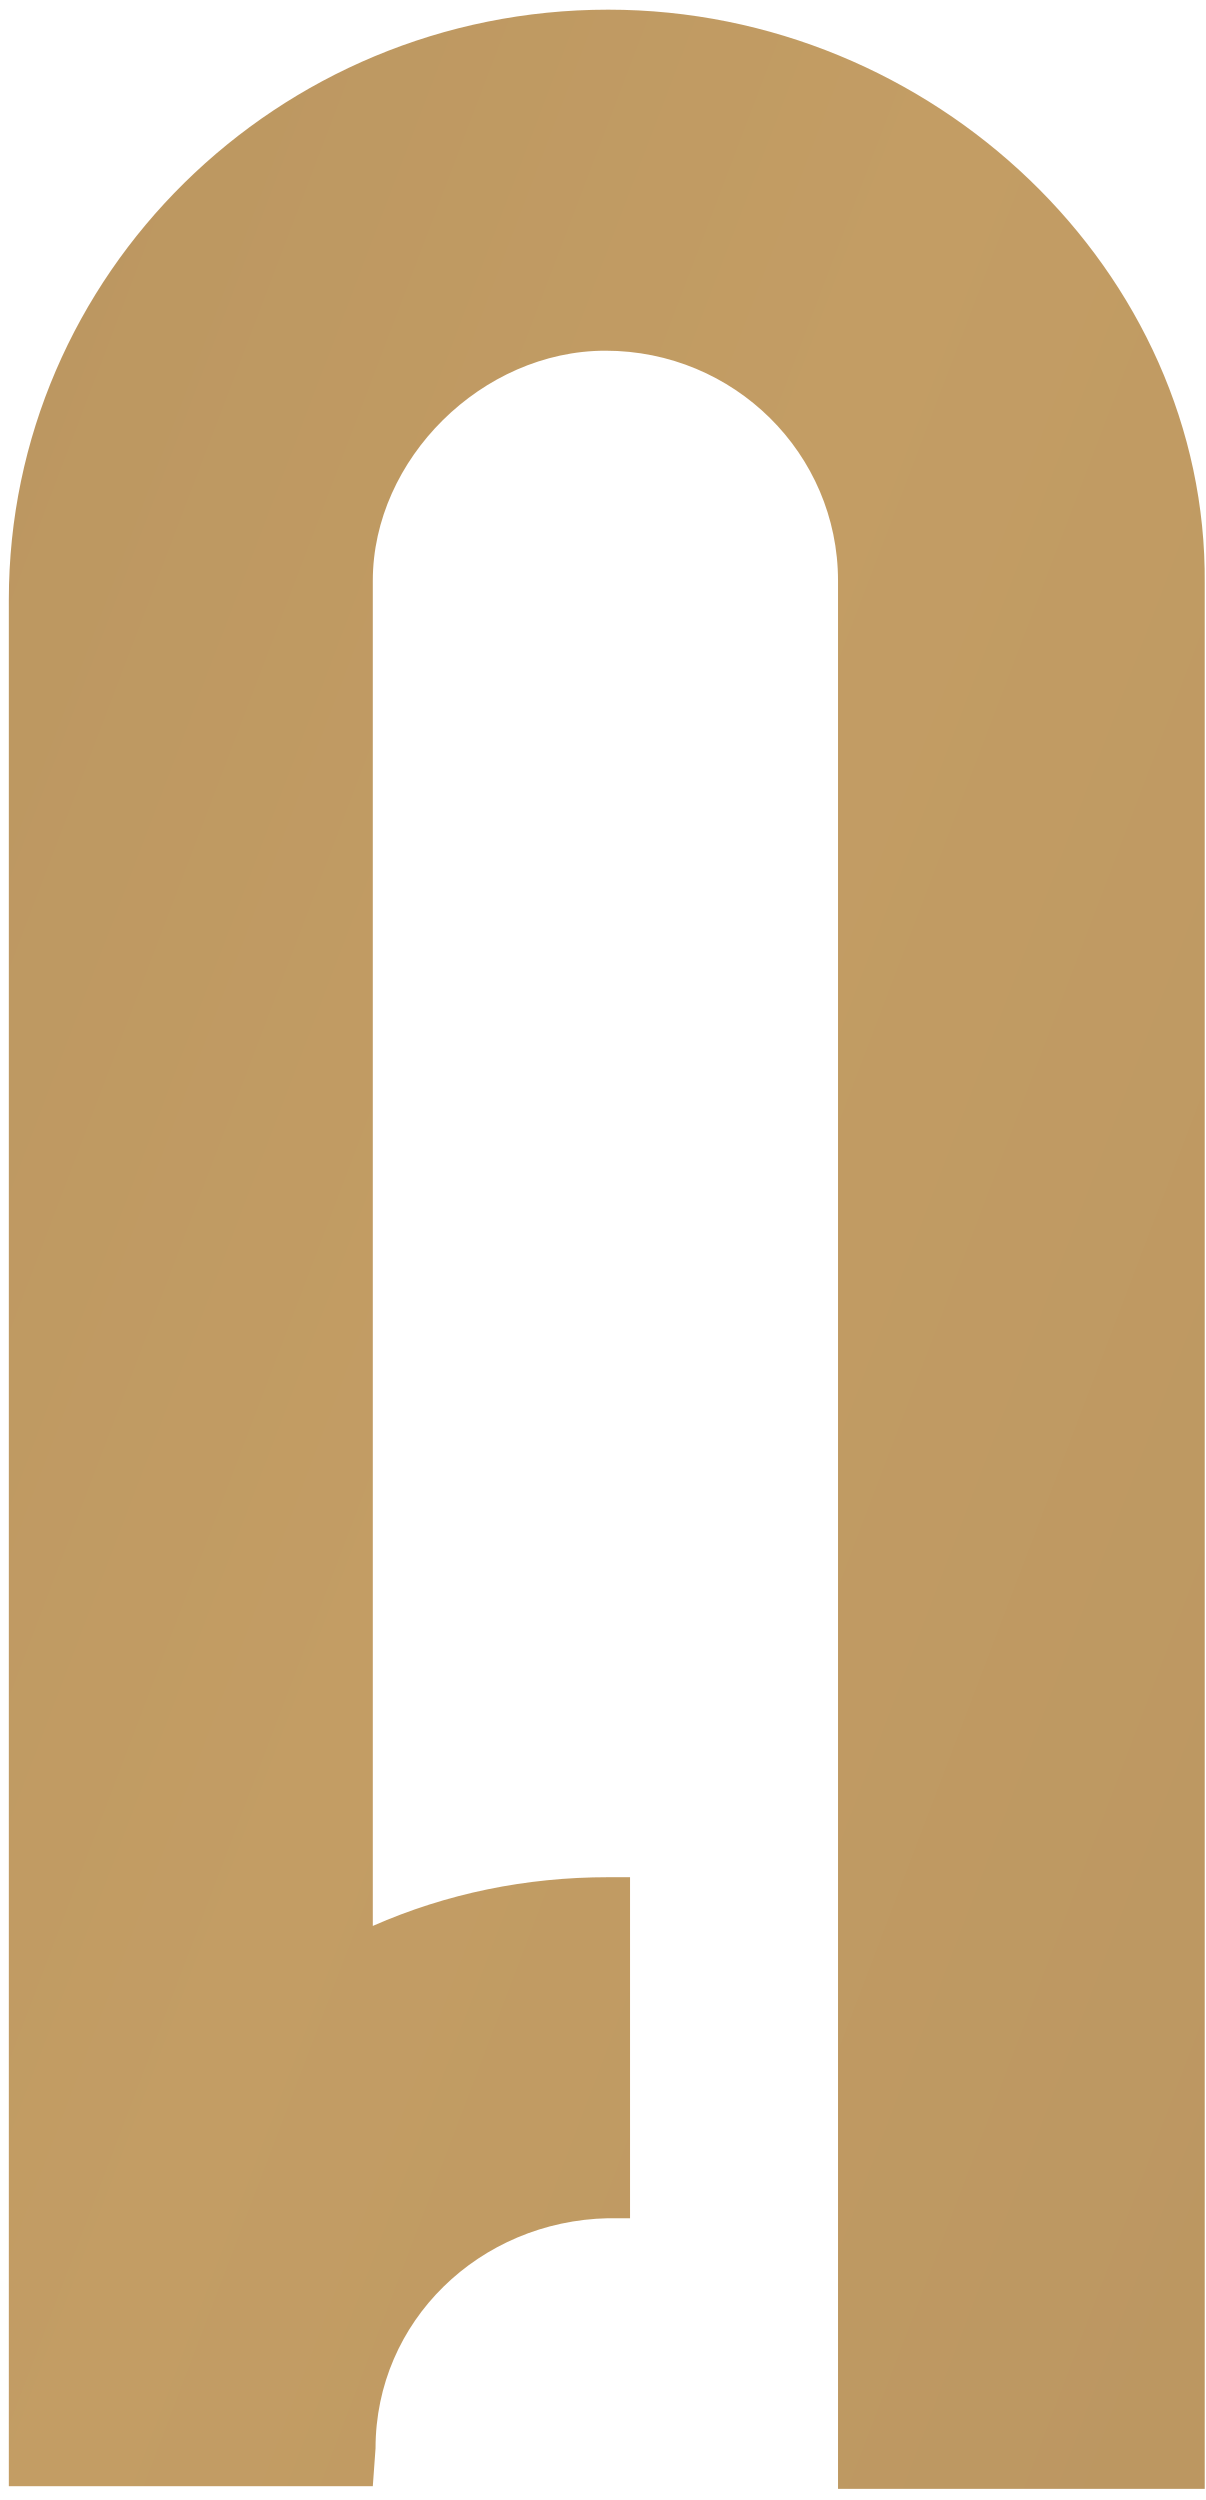
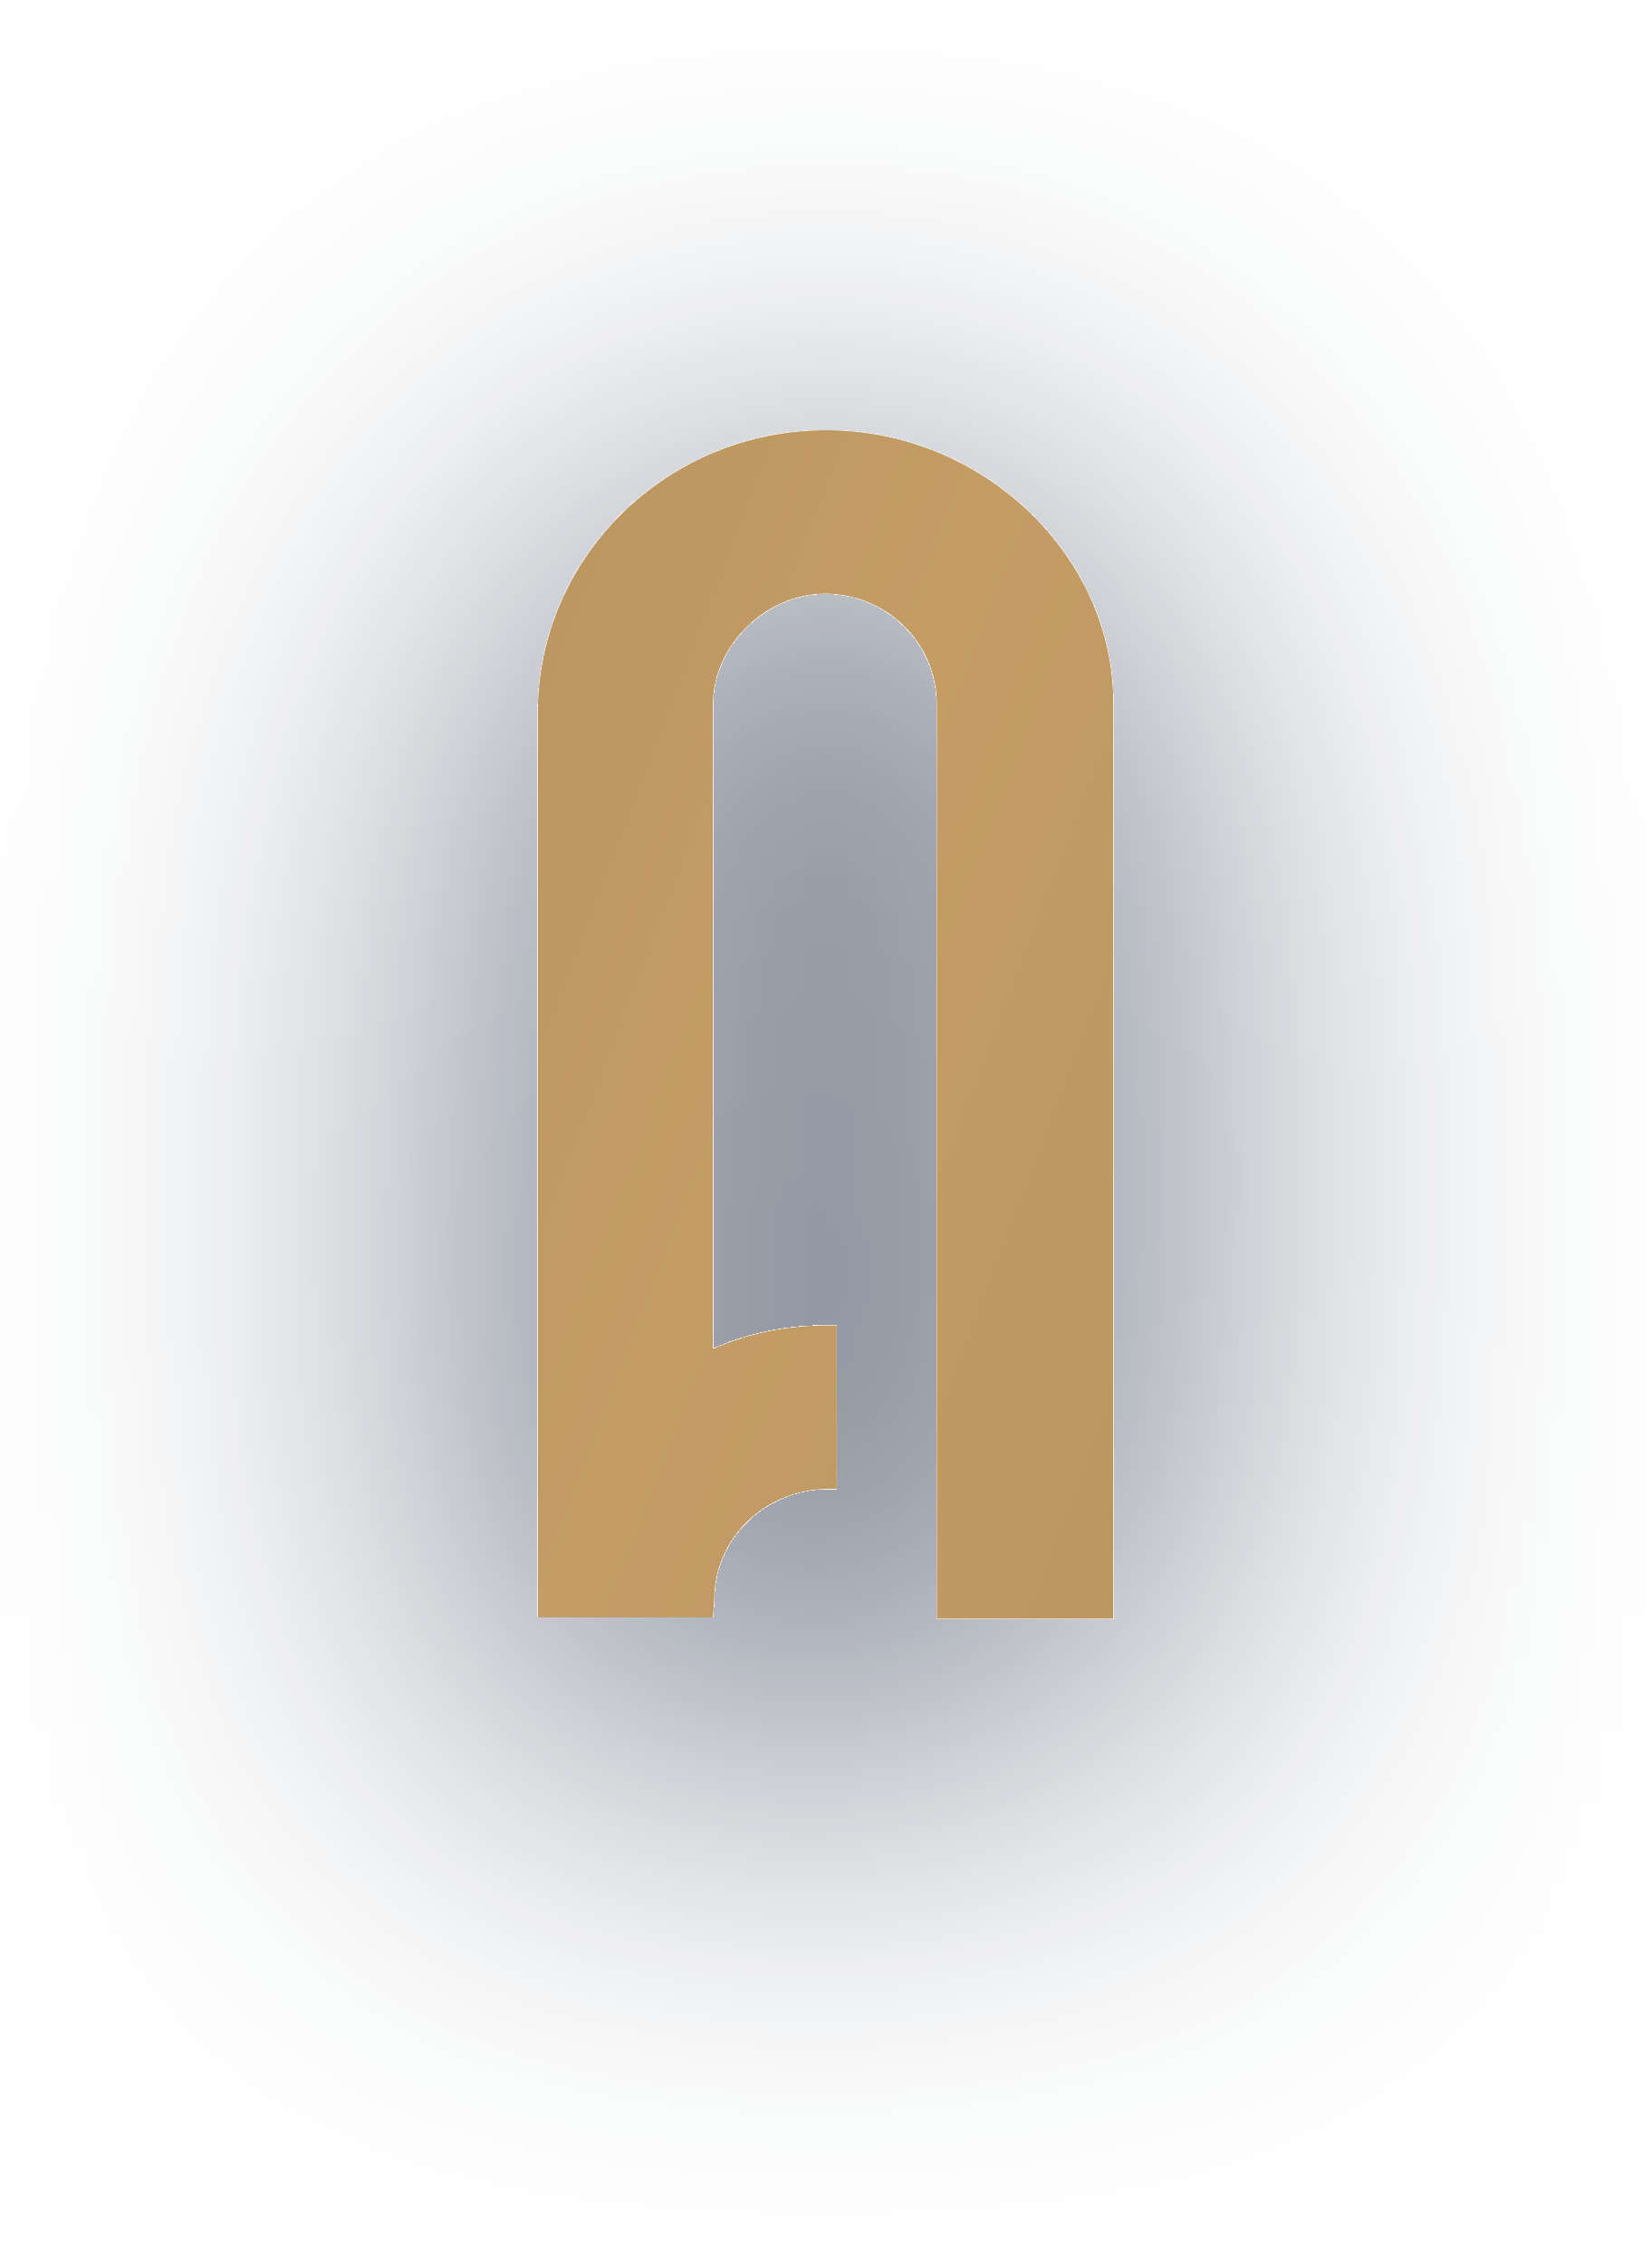
- <svg xmlns="http://www.w3.org/2000/svg" width="95" height="197" viewBox="0 0 95 197" fill="none">
-   <path d="M47.922 0.762C21.829 0.762 0.696 21.663 0.696 47.256V195.911H29.377L29.593 192.925C29.593 182.901 37.787 175.01 47.922 174.797H49.647V147.924H47.922C41.453 147.924 35.199 149.203 29.377 151.763V45.763C29.377 36.166 38.003 27.635 47.707 27.635C57.842 27.635 66.036 35.739 66.036 45.763V196.124H94.933V45.977C95.148 21.45 73.584 0.762 47.922 0.762Z" fill="url(#paint0_linear_22_2916)" />
+ <svg xmlns="http://www.w3.org/2000/svg" width="307" height="421" viewBox="0 0 307 421" fill="none">
+   <g filter="url(#filter0_d_1556_133)">
+     <path d="M153.622 80C123.995 80 100 103.644 100 132.596V300.759H132.565L132.81 297.381C132.81 286.041 142.114 277.115 153.622 276.873H155.58V246.474H153.622C146.276 246.474 139.176 247.921 132.565 250.817V130.907C132.565 120.05 142.359 110.4 153.377 110.4C164.885 110.4 174.189 119.568 174.189 130.907V301H206.998V131.148C207.243 103.403 182.758 80 153.622 80Z" fill="url(#paint0_linear_1556_133)" />
+   </g>
  <defs>
-     <linearGradient id="paint0_linear_22_2916" x1="-593.368" y1="-133.182" x2="495.4" y2="281.194" gradientUnits="userSpaceOnUse">
+     <filter id="filter0_d_1556_133" x="0" y="0" width="307" height="421" filterUnits="userSpaceOnUse" color-interpolation-filters="sRGB">
+       <feFlood flood-opacity="0" result="BackgroundImageFix" />
+       <feColorMatrix in="SourceAlpha" type="matrix" values="0 0 0 0 0 0 0 0 0 0 0 0 0 0 0 0 0 0 127 0" result="hardAlpha" />
+       <feOffset dy="20" />
+       <feGaussianBlur stdDeviation="50" />
+       <feComposite in2="hardAlpha" operator="out" />
+       <feColorMatrix type="matrix" values="0 0 0 0 0.08 0 0 0 0 0.128 0 0 0 0 0.223 0 0 0 1 0" />
+       <feBlend mode="normal" in2="BackgroundImageFix" result="effect1_dropShadow_1556_133" />
+       <feBlend mode="normal" in="SourceGraphic" in2="effect1_dropShadow_1556_133" result="shape" />
+     </filter>
+     <linearGradient id="paint0_linear_1556_133" x1="-574.515" y1="-71.522" x2="660.538" y2="400.274" gradientUnits="userSpaceOnUse">
      <stop stop-color="#6F543D" />
      <stop offset="0.361" stop-color="#A68457" />
      <stop offset="0.58" stop-color="#C39D64" />
      <stop offset="0.658" stop-color="#BB9661" />
      <stop offset="0.778" stop-color="#A68457" />
      <stop offset="0.923" stop-color="#846747" />
      <stop offset="1" stop-color="#6F543D" />
    </linearGradient>
  </defs>
</svg>
